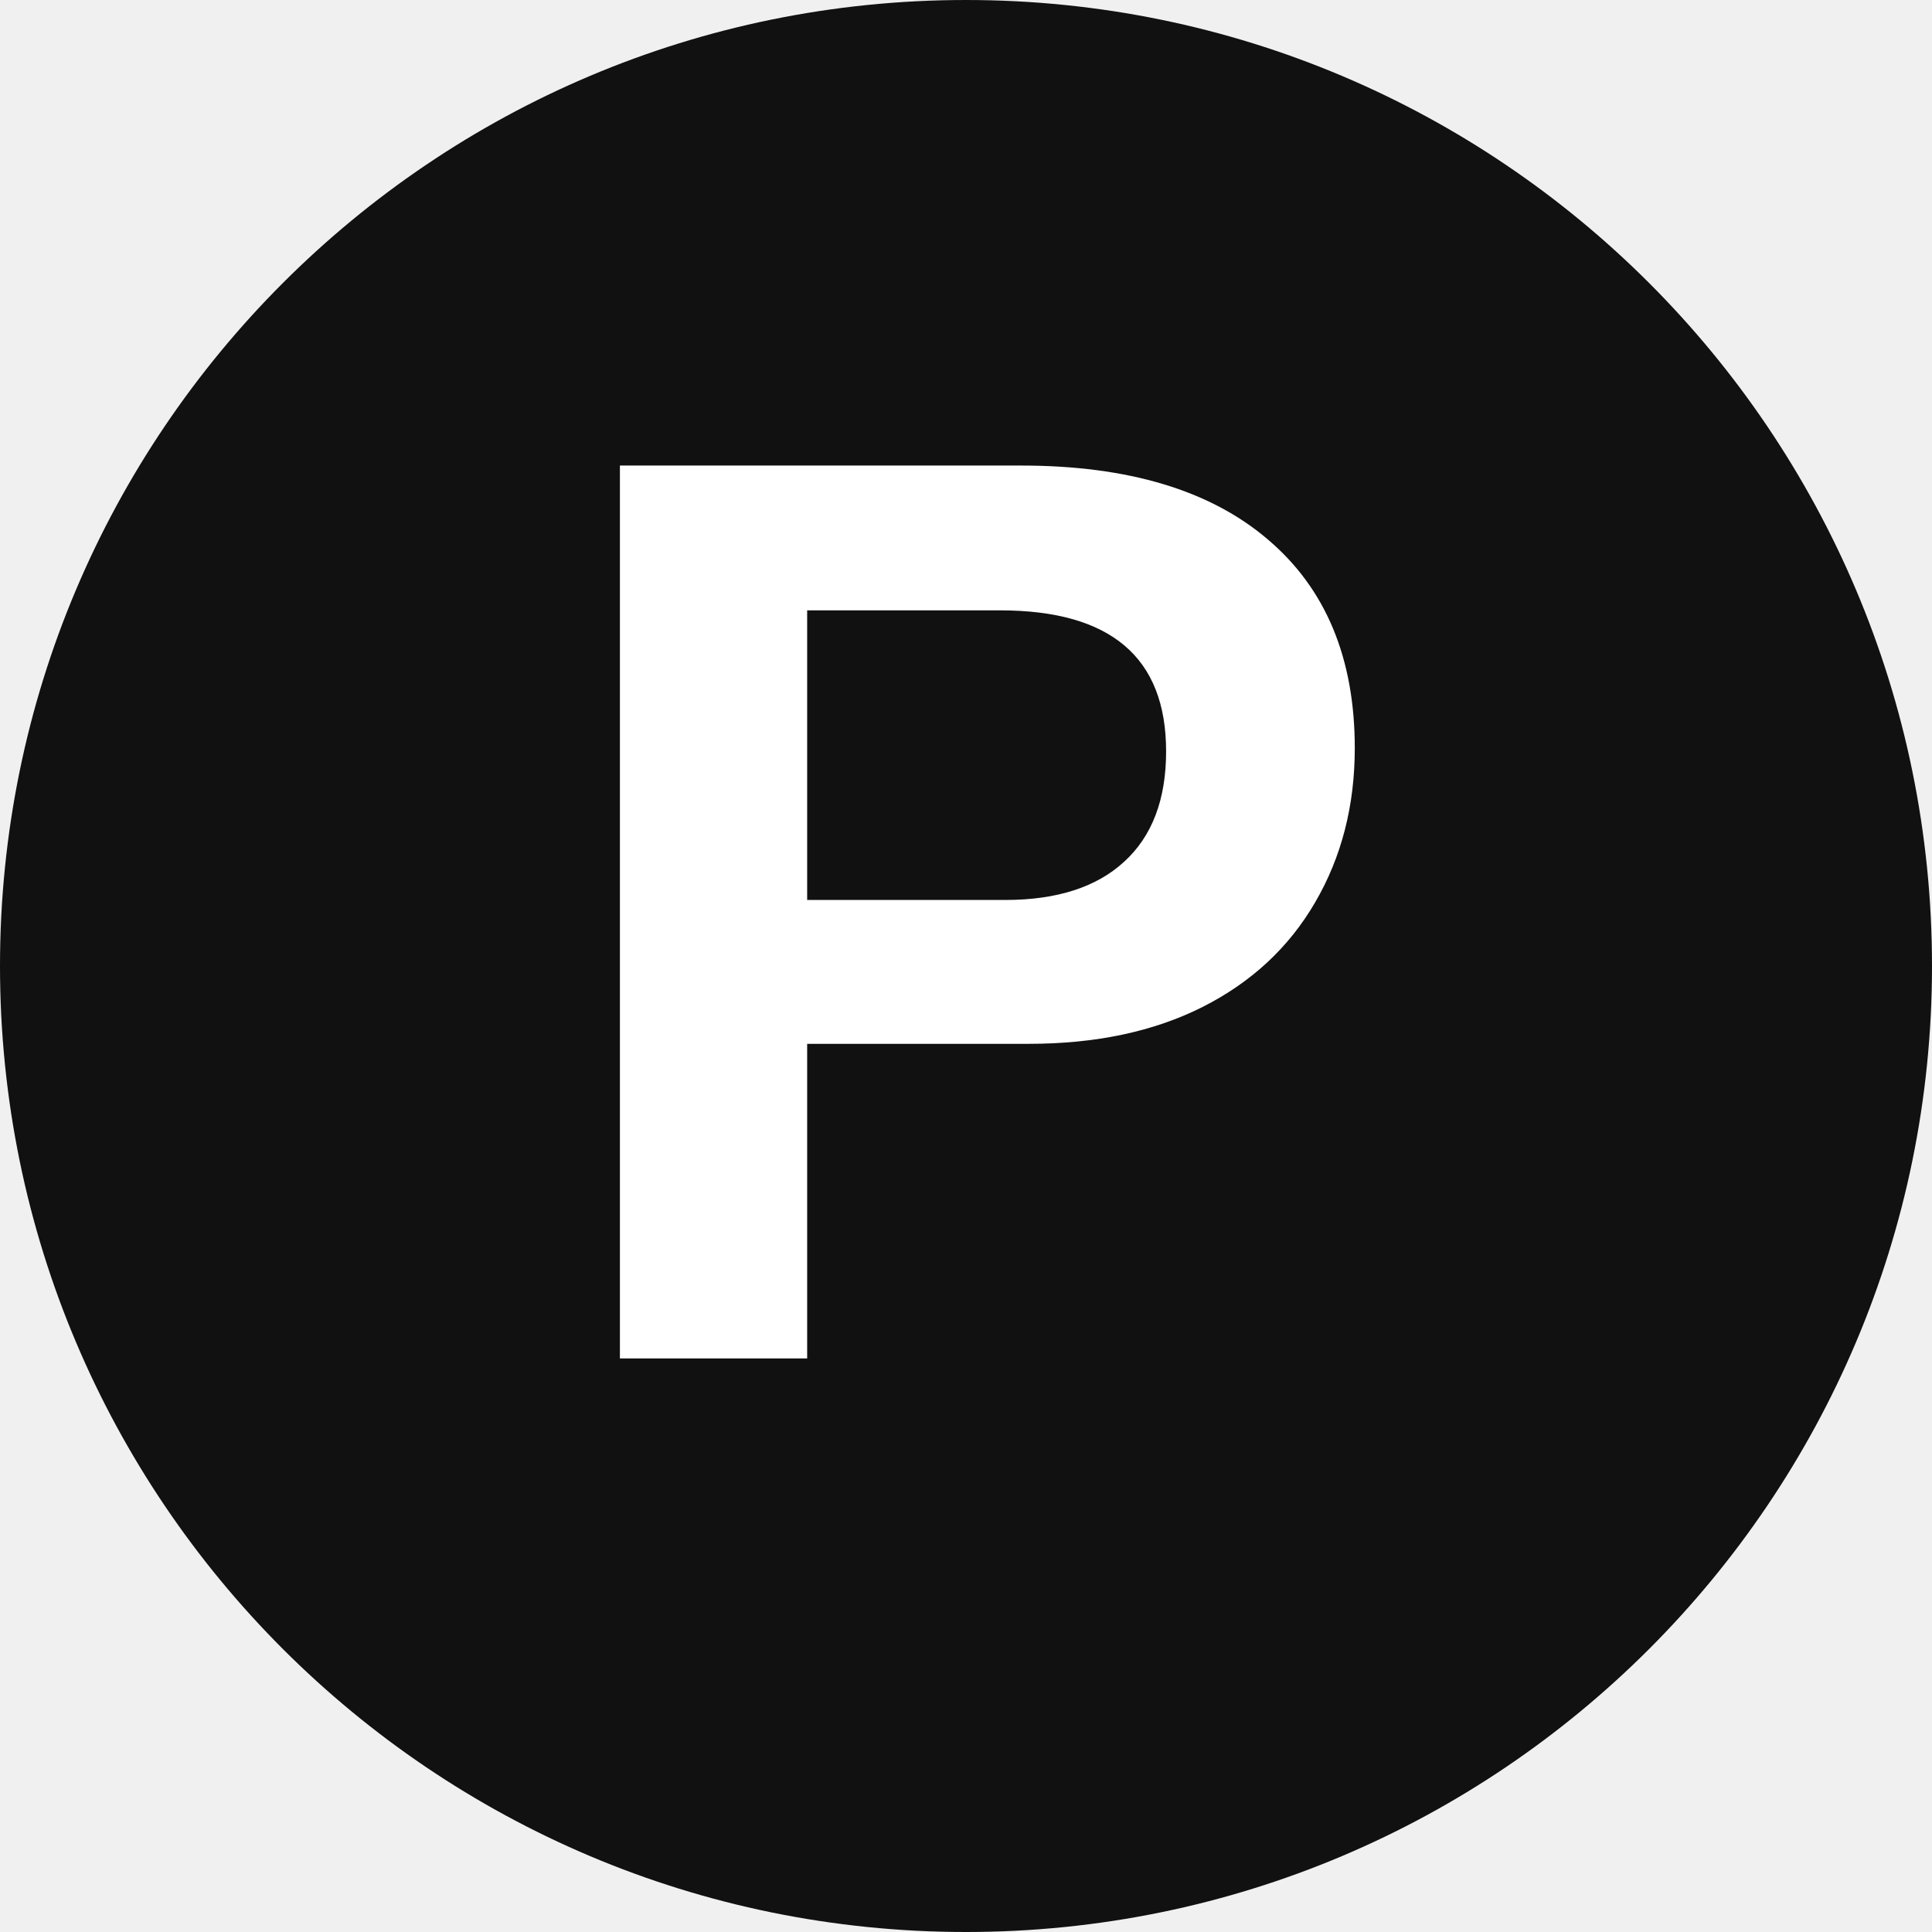
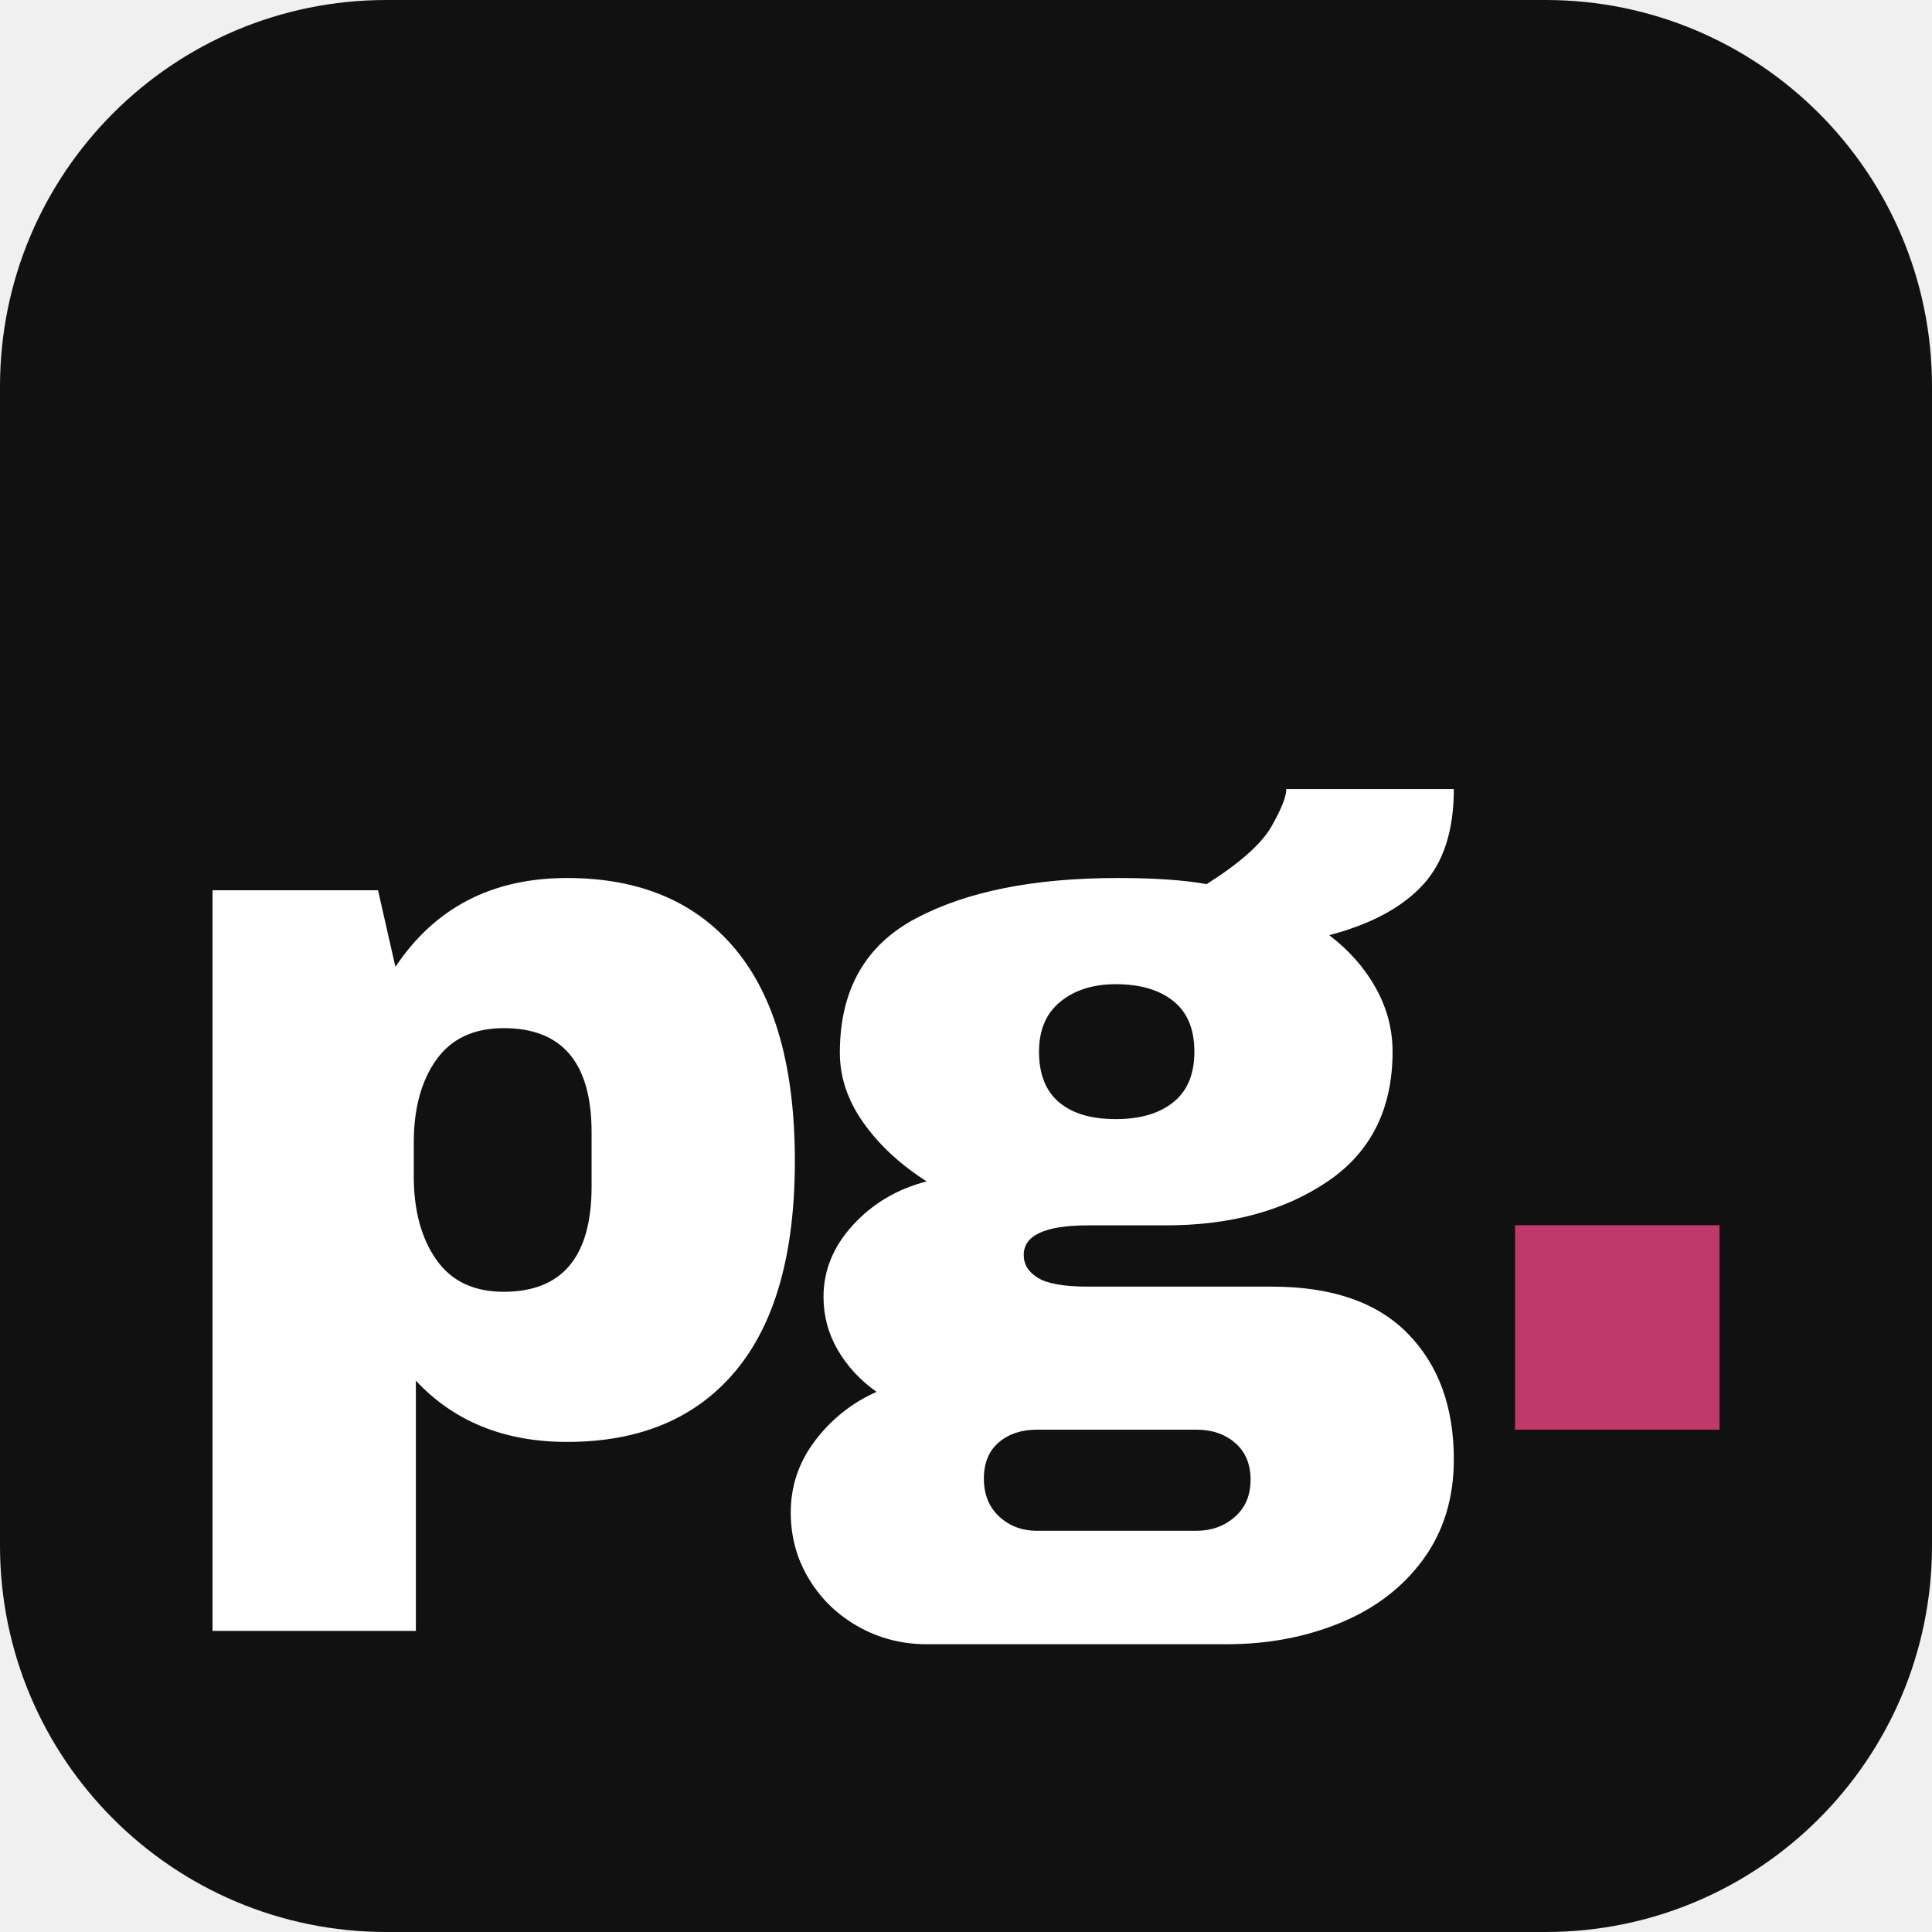
- <svg xmlns="http://www.w3.org/2000/svg" viewBox="0 0 64 64">
-   <rect width="64" height="64" rx="32" fill="#111" />
-   <text x="32" y="45" text-anchor="middle" font-family="Arial,sans-serif" font-size="43" font-weight="900" fill="white">P</text>
+ <svg xmlns="http://www.w3.org/2000/svg" viewBox="0 0 240.0 240.0" width="240" height="240">
+   <defs>
+     <clipPath id="clip0240">
+       <rect x="0" y="0" width="240" height="240" rx="48.0" />
+     </clipPath>
+   </defs>
+   <rect x="0" y="0" width="240" height="240" rx="48.0" fill="#111111" />
+   <g clip-path="url(#clip0240)">
+     <path fill="#ffffff" d="M98.74 144.22Q98.74 161.48 91.38 170.3Q84.02 179.12 70.44 179.12Q58.76 179.12 51.66 171.51V202.6H26.4V110.59H46.96L49.12 120.11Q56.48 109.07 70.44 109.07Q84.02 109.07 91.38 117.95Q98.74 126.83 98.74 144.22Z M51.4 141.94V146.13Q51.4 152.47 54.19 156.47Q56.99 160.47 62.57 160.47Q73.49 160.47 73.49 147.39V140.67Q73.49 127.72 62.57 127.72Q56.99 127.72 54.19 131.66Q51.4 135.59 51.4 141.94Z M165.12 116.17Q168.8 118.97 170.89 122.71Q172.99 126.45 172.99 130.64Q172.99 141.3 164.93 146.76Q156.87 152.22 144.81 152.22H135.17Q127.17 152.22 127.17 155.9Q127.17 157.67 128.95 158.75Q130.72 159.83 135.17 159.83H158.01Q169.18 159.83 174.89 165.67Q180.6 171.51 180.6 181.28Q180.6 188.51 176.79 193.72Q172.99 198.92 166.51 201.59Q160.04 204.25 152.43 204.25H115.11Q110.54 204.25 106.67 202.09Q102.8 199.94 100.52 196.19Q98.23 192.45 98.23 187.88Q98.23 182.93 101.28 178.93Q104.33 174.93 108.89 172.9Q105.85 170.75 104.07 167.7Q102.3 164.65 102.3 161.1Q102.3 156.15 105.98 152.15Q109.66 148.16 115.11 146.76Q110.16 143.59 107.25 139.46Q104.33 135.34 104.33 130.77Q104.33 119.09 113.78 114.08Q123.24 109.07 138.85 109.07Q145.7 109.07 149.89 109.83Q156.11 105.89 157.95 102.66Q159.79 99.42 159.79 98.02H180.6Q180.6 105.77 176.73 109.95Q172.86 114.14 165.12 116.17Z M129.07 130.64Q129.07 134.83 131.55 136.92Q134.02 139.02 138.59 139.02Q143.16 139.02 145.76 136.92Q148.37 134.83 148.37 130.64Q148.37 126.45 145.76 124.36Q143.16 122.26 138.59 122.26Q134.4 122.26 131.74 124.42Q129.07 126.58 129.07 130.64Z M122.22 183.69Q122.22 186.61 124.12 188.39Q126.03 190.16 128.82 190.16H148.62Q151.41 190.16 153.38 188.45Q155.35 186.74 155.35 183.82Q155.35 180.9 153.44 179.25Q151.54 177.6 148.62 177.6H128.82Q125.9 177.6 124.06 179.19Q122.22 180.77 122.22 183.69Z" />
+   </g>
+   <rect x="188.2" y="152.2" width="25.4" height="25.4" fill="#c0396b" />
</svg>
